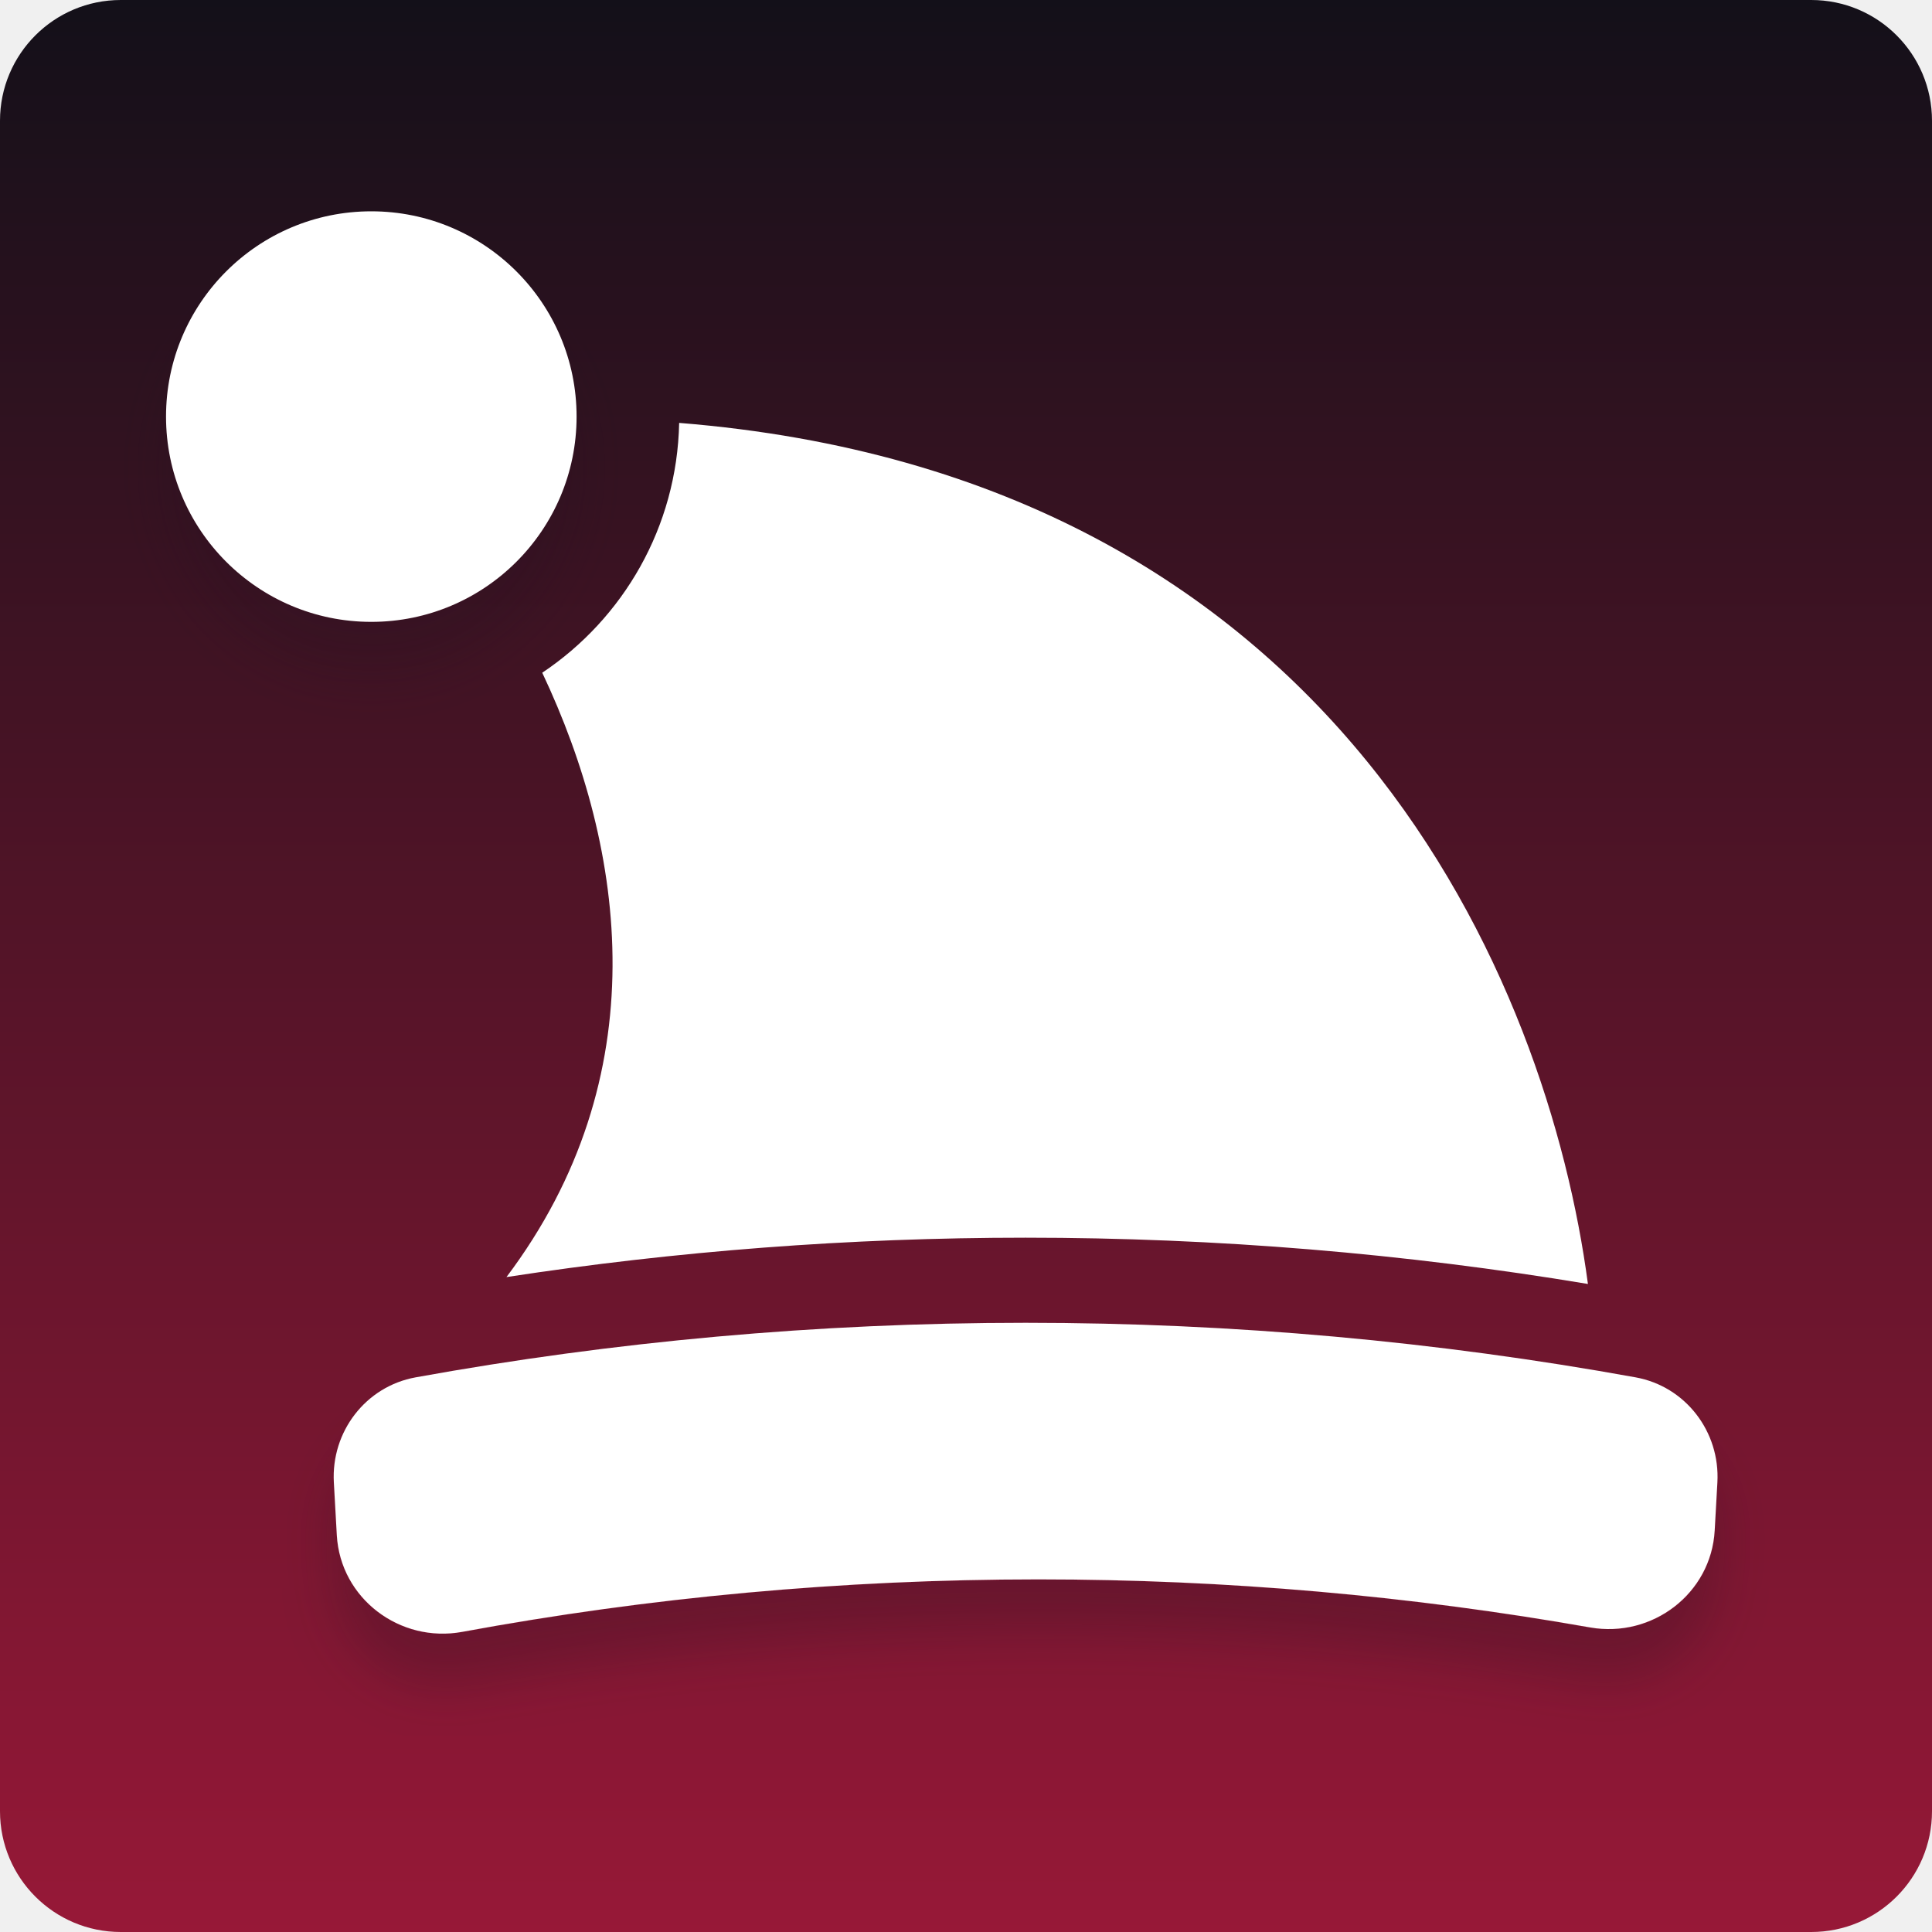
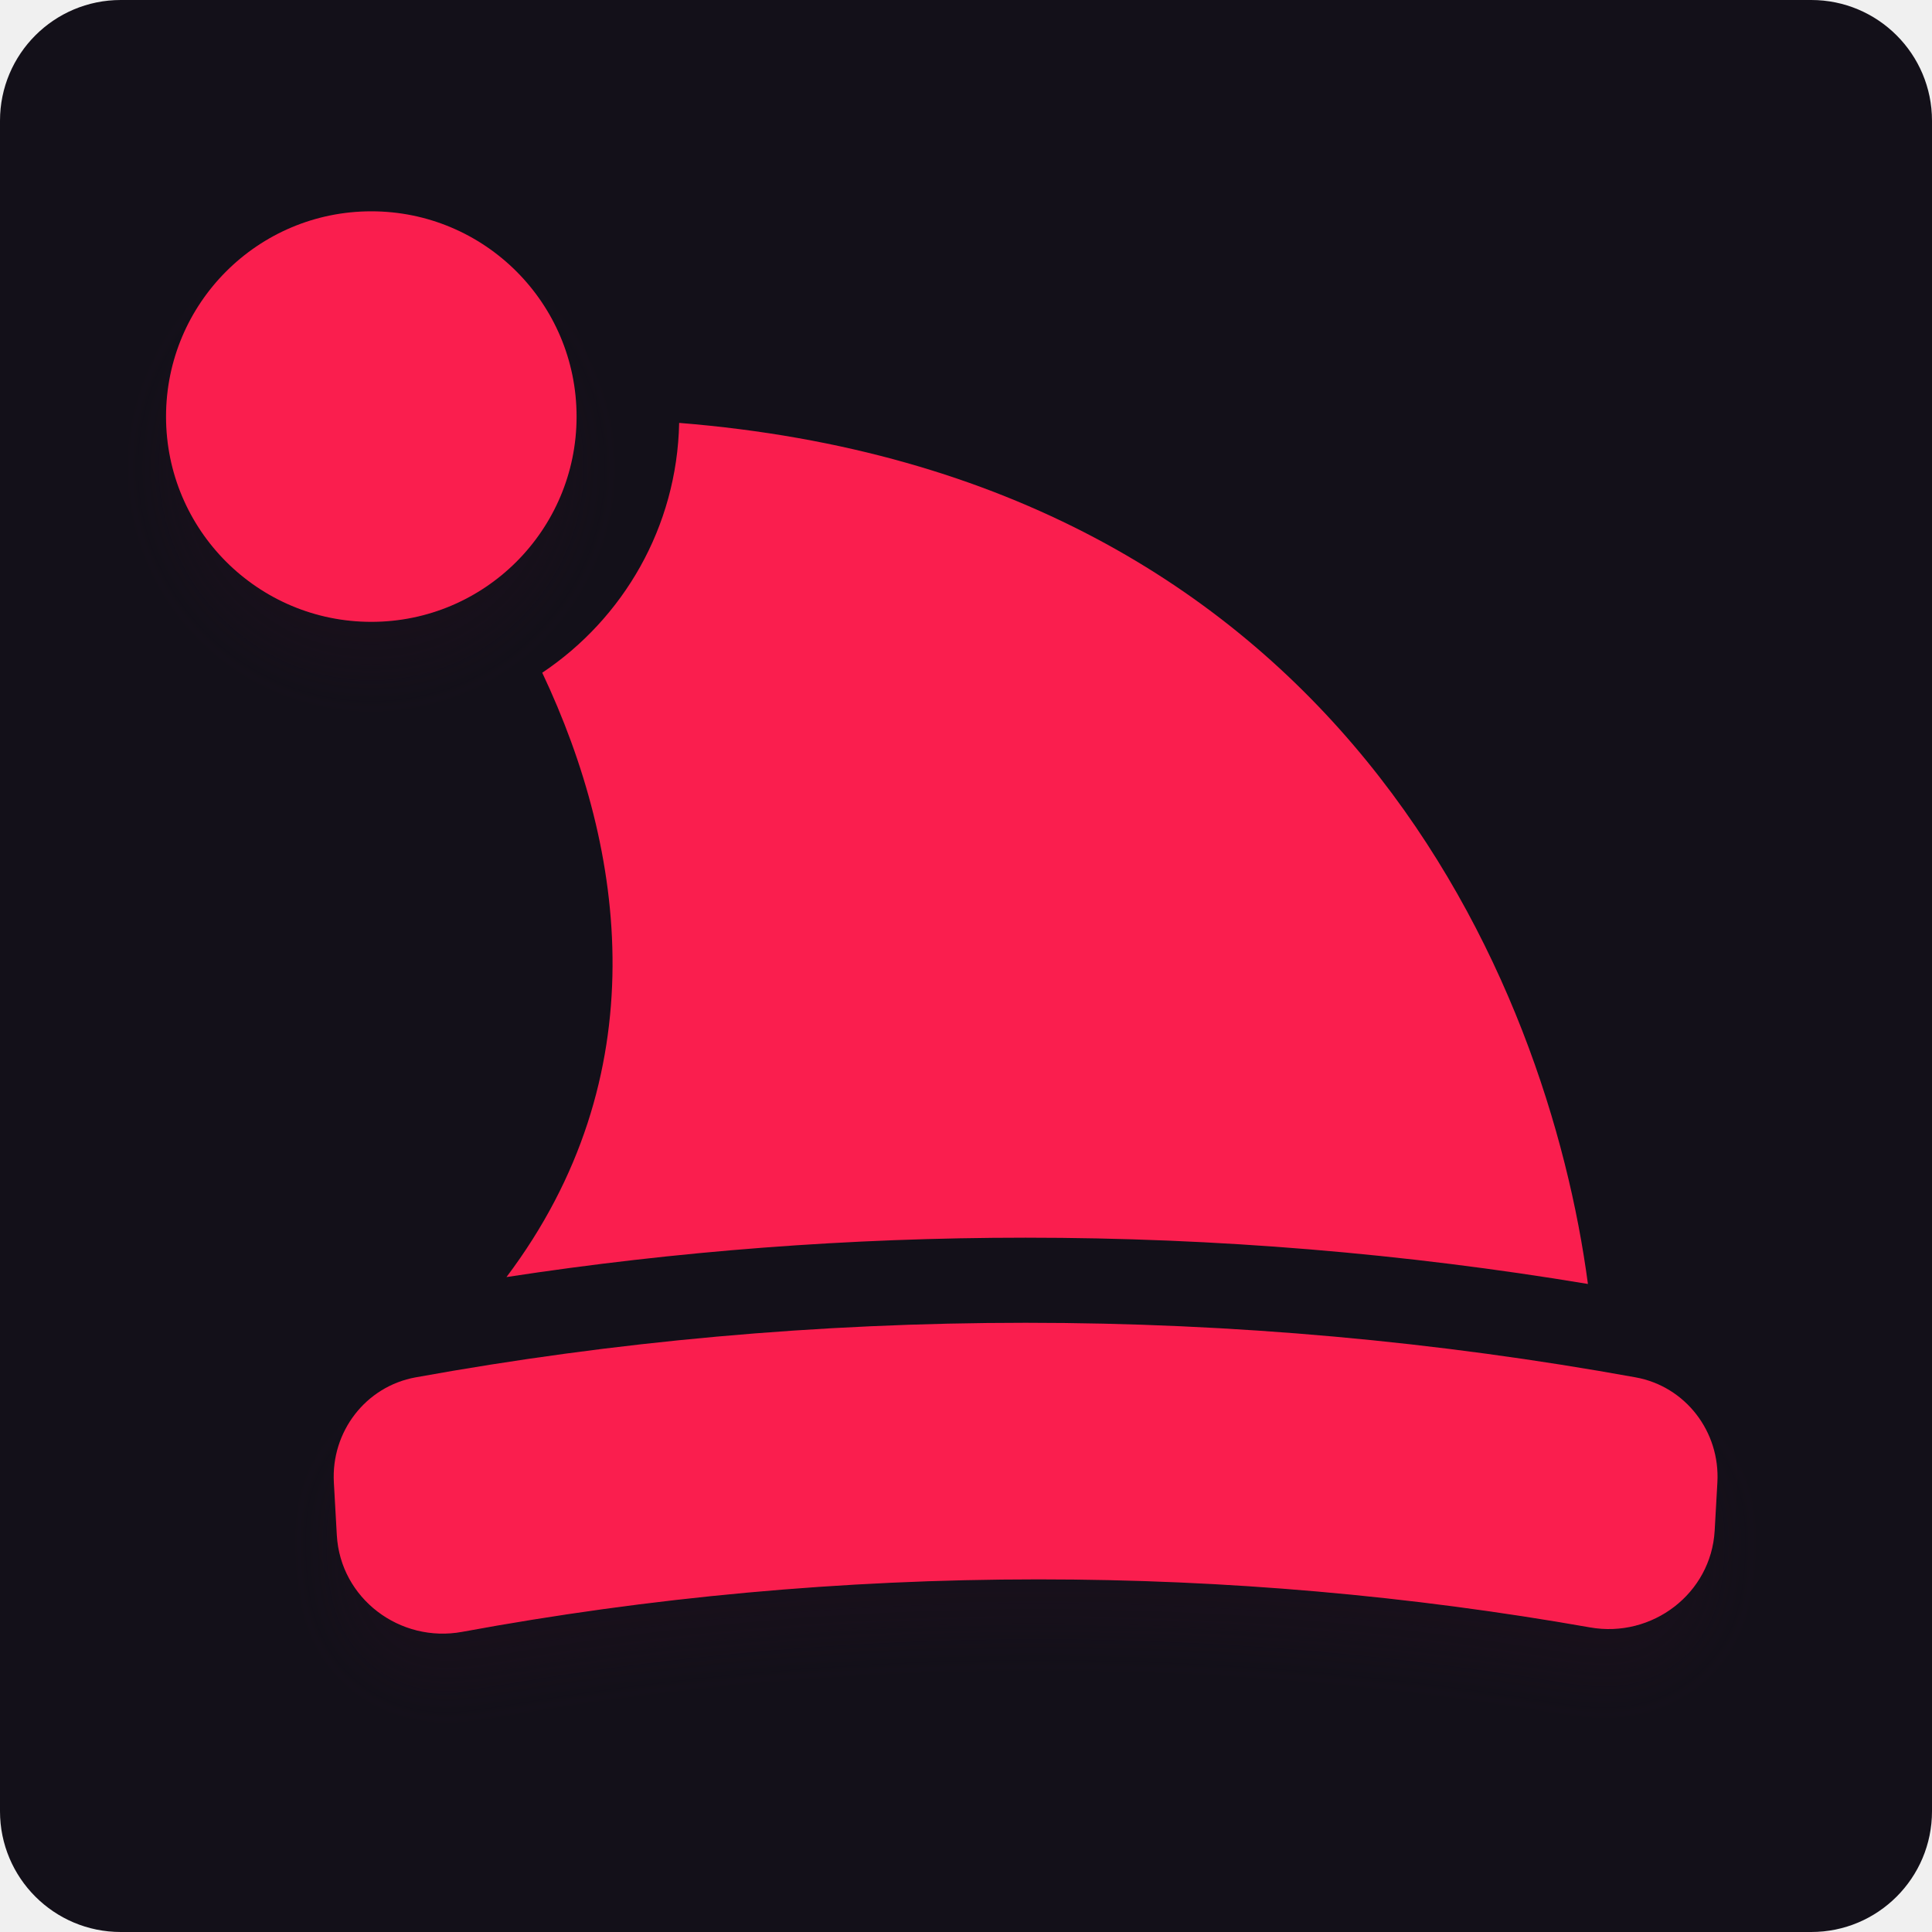
<svg xmlns="http://www.w3.org/2000/svg" width="128" height="128" viewBox="0 0 128 128" fill="none">
  <g clip-path="url(#clip0_10_154)">
-     <rect width="128" height="128" rx="8" fill="url(#paint0_linear_10_154)" />
+     <rect width="128" height="128" rx="8" fill="#131019" />
    <g filter="url(#filter0_d_10_154)">
-       <path d="M113.781 98.217C113.97 94.857 111.674 91.853 108.363 91.253C95.252 88.878 81.746 87.638 67.95 87.638C54.154 87.638 40.648 88.878 27.537 91.253C24.226 91.853 21.93 94.857 22.119 98.217L22.315 101.71C22.551 105.904 26.495 108.876 30.627 108.114C43.004 105.831 55.763 104.638 68.8 104.638C81.267 104.638 93.479 105.729 105.347 107.821C109.462 108.546 113.367 105.578 113.602 101.406L113.781 98.217Z" fill="white" />
+       <path d="M113.781 98.217C113.97 94.857 111.674 91.853 108.363 91.253C95.252 88.878 81.746 87.638 67.95 87.638C54.154 87.638 40.648 88.878 27.537 91.253C24.226 91.853 21.93 94.857 22.119 98.217L22.315 101.71C22.551 105.904 26.495 108.876 30.627 108.114C43.004 105.831 55.763 104.638 68.8 104.638C81.267 104.638 93.479 105.729 105.347 107.821C109.462 108.546 113.367 105.578 113.602 101.406L113.781 98.217Z" fill="#FA1E4E" />
    </g>
    <g filter="url(#filter1_d_10_154)">
-       <path d="M38.2 27.6C38.2 35.111 32.111 41.2 24.6 41.2C17.089 41.2 11 35.111 11 27.6C11 20.089 17.089 14 24.6 14C32.111 14 38.2 20.089 38.2 27.6Z" fill="white" />
+       <path d="M38.2 27.6C38.2 35.111 32.111 41.2 24.6 41.2C17.089 41.2 11 35.111 11 27.6C11 20.089 17.089 14 24.6 14C32.111 14 38.2 20.089 38.2 27.6Z" fill="#FA1E4E" />
    </g>
-     <path d="M44.996 28.018C44.857 34.922 41.289 40.983 35.925 44.57C41.51 56.378 43.55 71.338 33.555 84.609C44.769 82.891 56.256 82 67.95 82C80.641 82 93.086 83.049 105.204 85.066C102.568 65.215 88.832 31.541 44.996 28.018Z" fill="white" />
+     <path d="M44.996 28.018C44.857 34.922 41.289 40.983 35.925 44.57C41.51 56.378 43.55 71.338 33.555 84.609C44.769 82.891 56.256 82 67.95 82C80.641 82 93.086 83.049 105.204 85.066C102.568 65.215 88.832 31.541 44.996 28.018Z" fill="#FA1E4E" />
  </g>
  <defs>
    <filter id="filter0_d_10_154" x="18.708" y="87.638" width="98.484" height="27.396" filterUnits="userSpaceOnUse" color-interpolation-filters="sRGB">
      <feFlood flood-opacity="0" result="BackgroundImageFix" />
      <feColorMatrix in="SourceAlpha" type="matrix" values="0 0 0 0 0 0 0 0 0 0 0 0 0 0 0 0 0 0 127 0" result="hardAlpha" />
      <feOffset dy="3.4" />
      <feGaussianBlur stdDeviation="1.7" />
      <feComposite in2="hardAlpha" operator="out" />
      <feColorMatrix type="matrix" values="0 0 0 0 0.145 0 0 0 0 0.063 0 0 0 0 0.125 0 0 0 0.25 0" />
      <feBlend mode="normal" in2="BackgroundImageFix" result="effect1_dropShadow_10_154" />
      <feBlend mode="normal" in="SourceGraphic" in2="effect1_dropShadow_10_154" result="shape" />
    </filter>
    <filter id="filter1_d_10_154" x="7.6" y="14" width="34" height="34" filterUnits="userSpaceOnUse" color-interpolation-filters="sRGB">
      <feFlood flood-opacity="0" result="BackgroundImageFix" />
      <feColorMatrix in="SourceAlpha" type="matrix" values="0 0 0 0 0 0 0 0 0 0 0 0 0 0 0 0 0 0 127 0" result="hardAlpha" />
      <feOffset dy="3.4" />
      <feGaussianBlur stdDeviation="1.7" />
      <feComposite in2="hardAlpha" operator="out" />
      <feColorMatrix type="matrix" values="0 0 0 0 0.145 0 0 0 0 0.063 0 0 0 0 0.125 0 0 0 0.25 0" />
      <feBlend mode="normal" in2="BackgroundImageFix" result="effect1_dropShadow_10_154" />
      <feBlend mode="normal" in="SourceGraphic" in2="effect1_dropShadow_10_154" result="shape" />
    </filter>
-     <linearGradient id="paint0_linear_10_154" x1="64" y1="0" x2="64" y2="224" gradientUnits="userSpaceOnUse">
-       <stop stop-color="#131019" />
-       <stop offset="1" stop-color="#FA1E4E" />
-     </linearGradient>
    <clipPath id="clip0_10_154">
      <rect width="128" height="128" fill="white" />
    </clipPath>
  </defs>
</svg>
